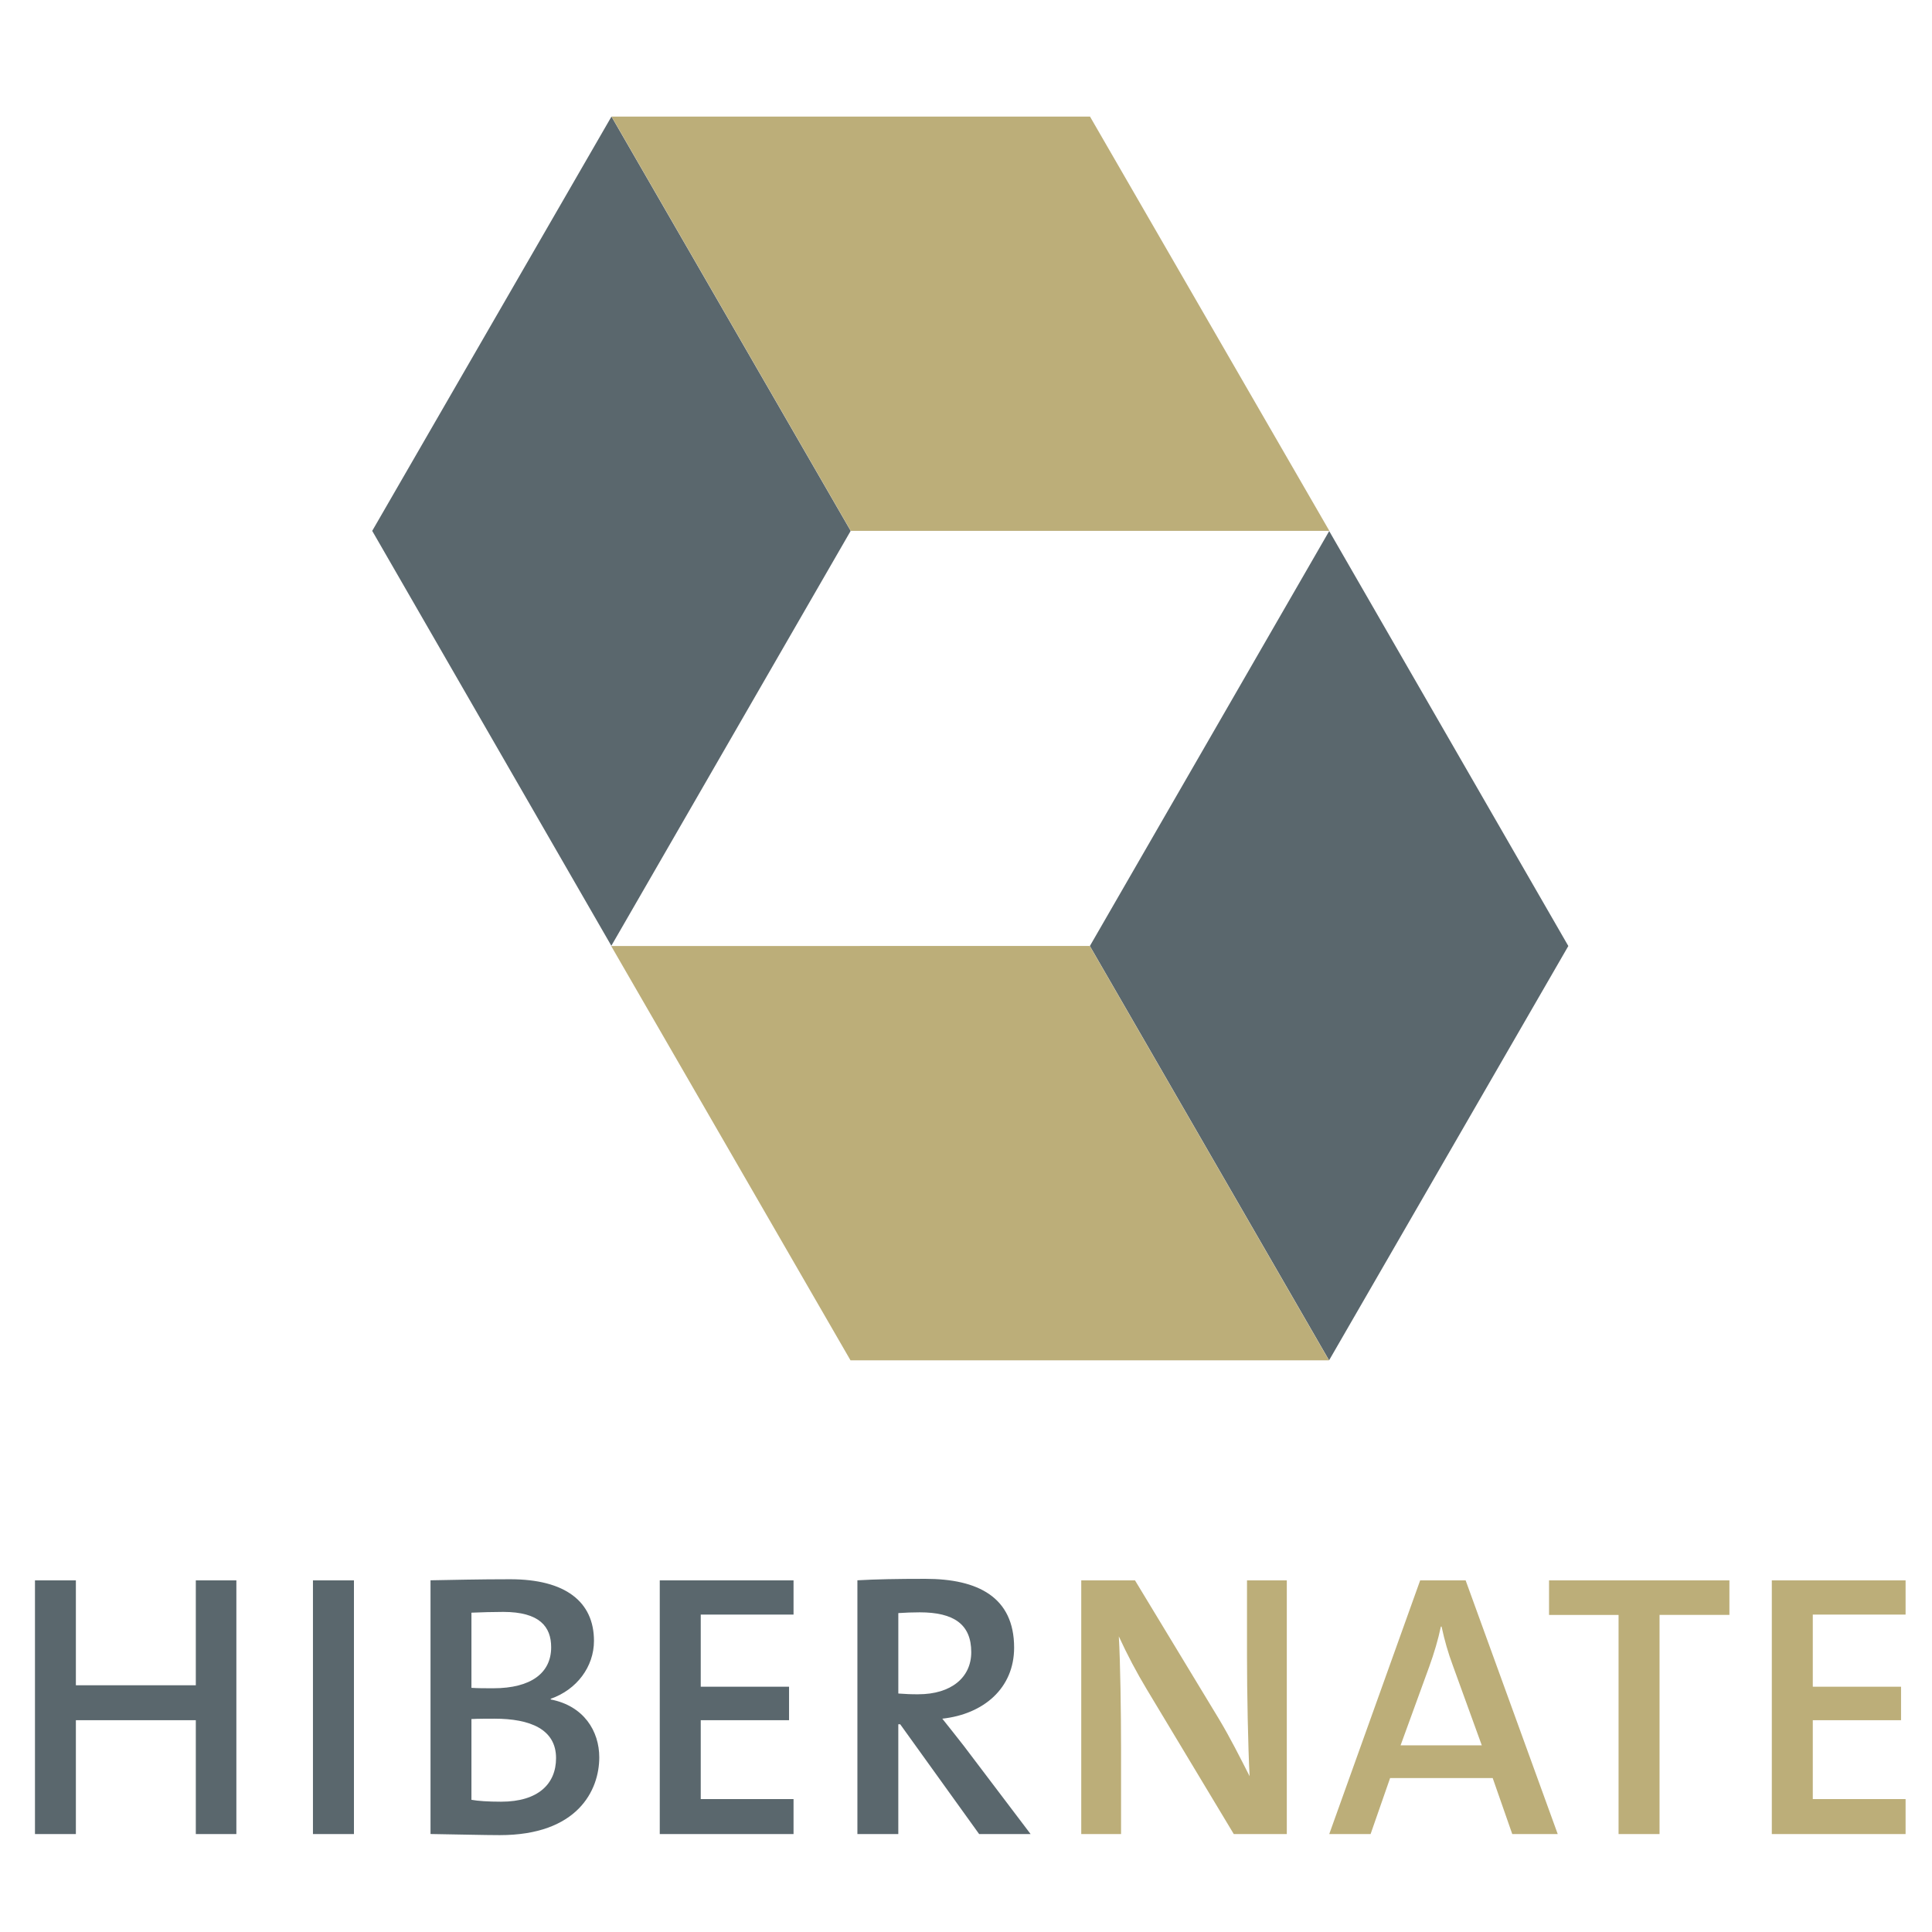
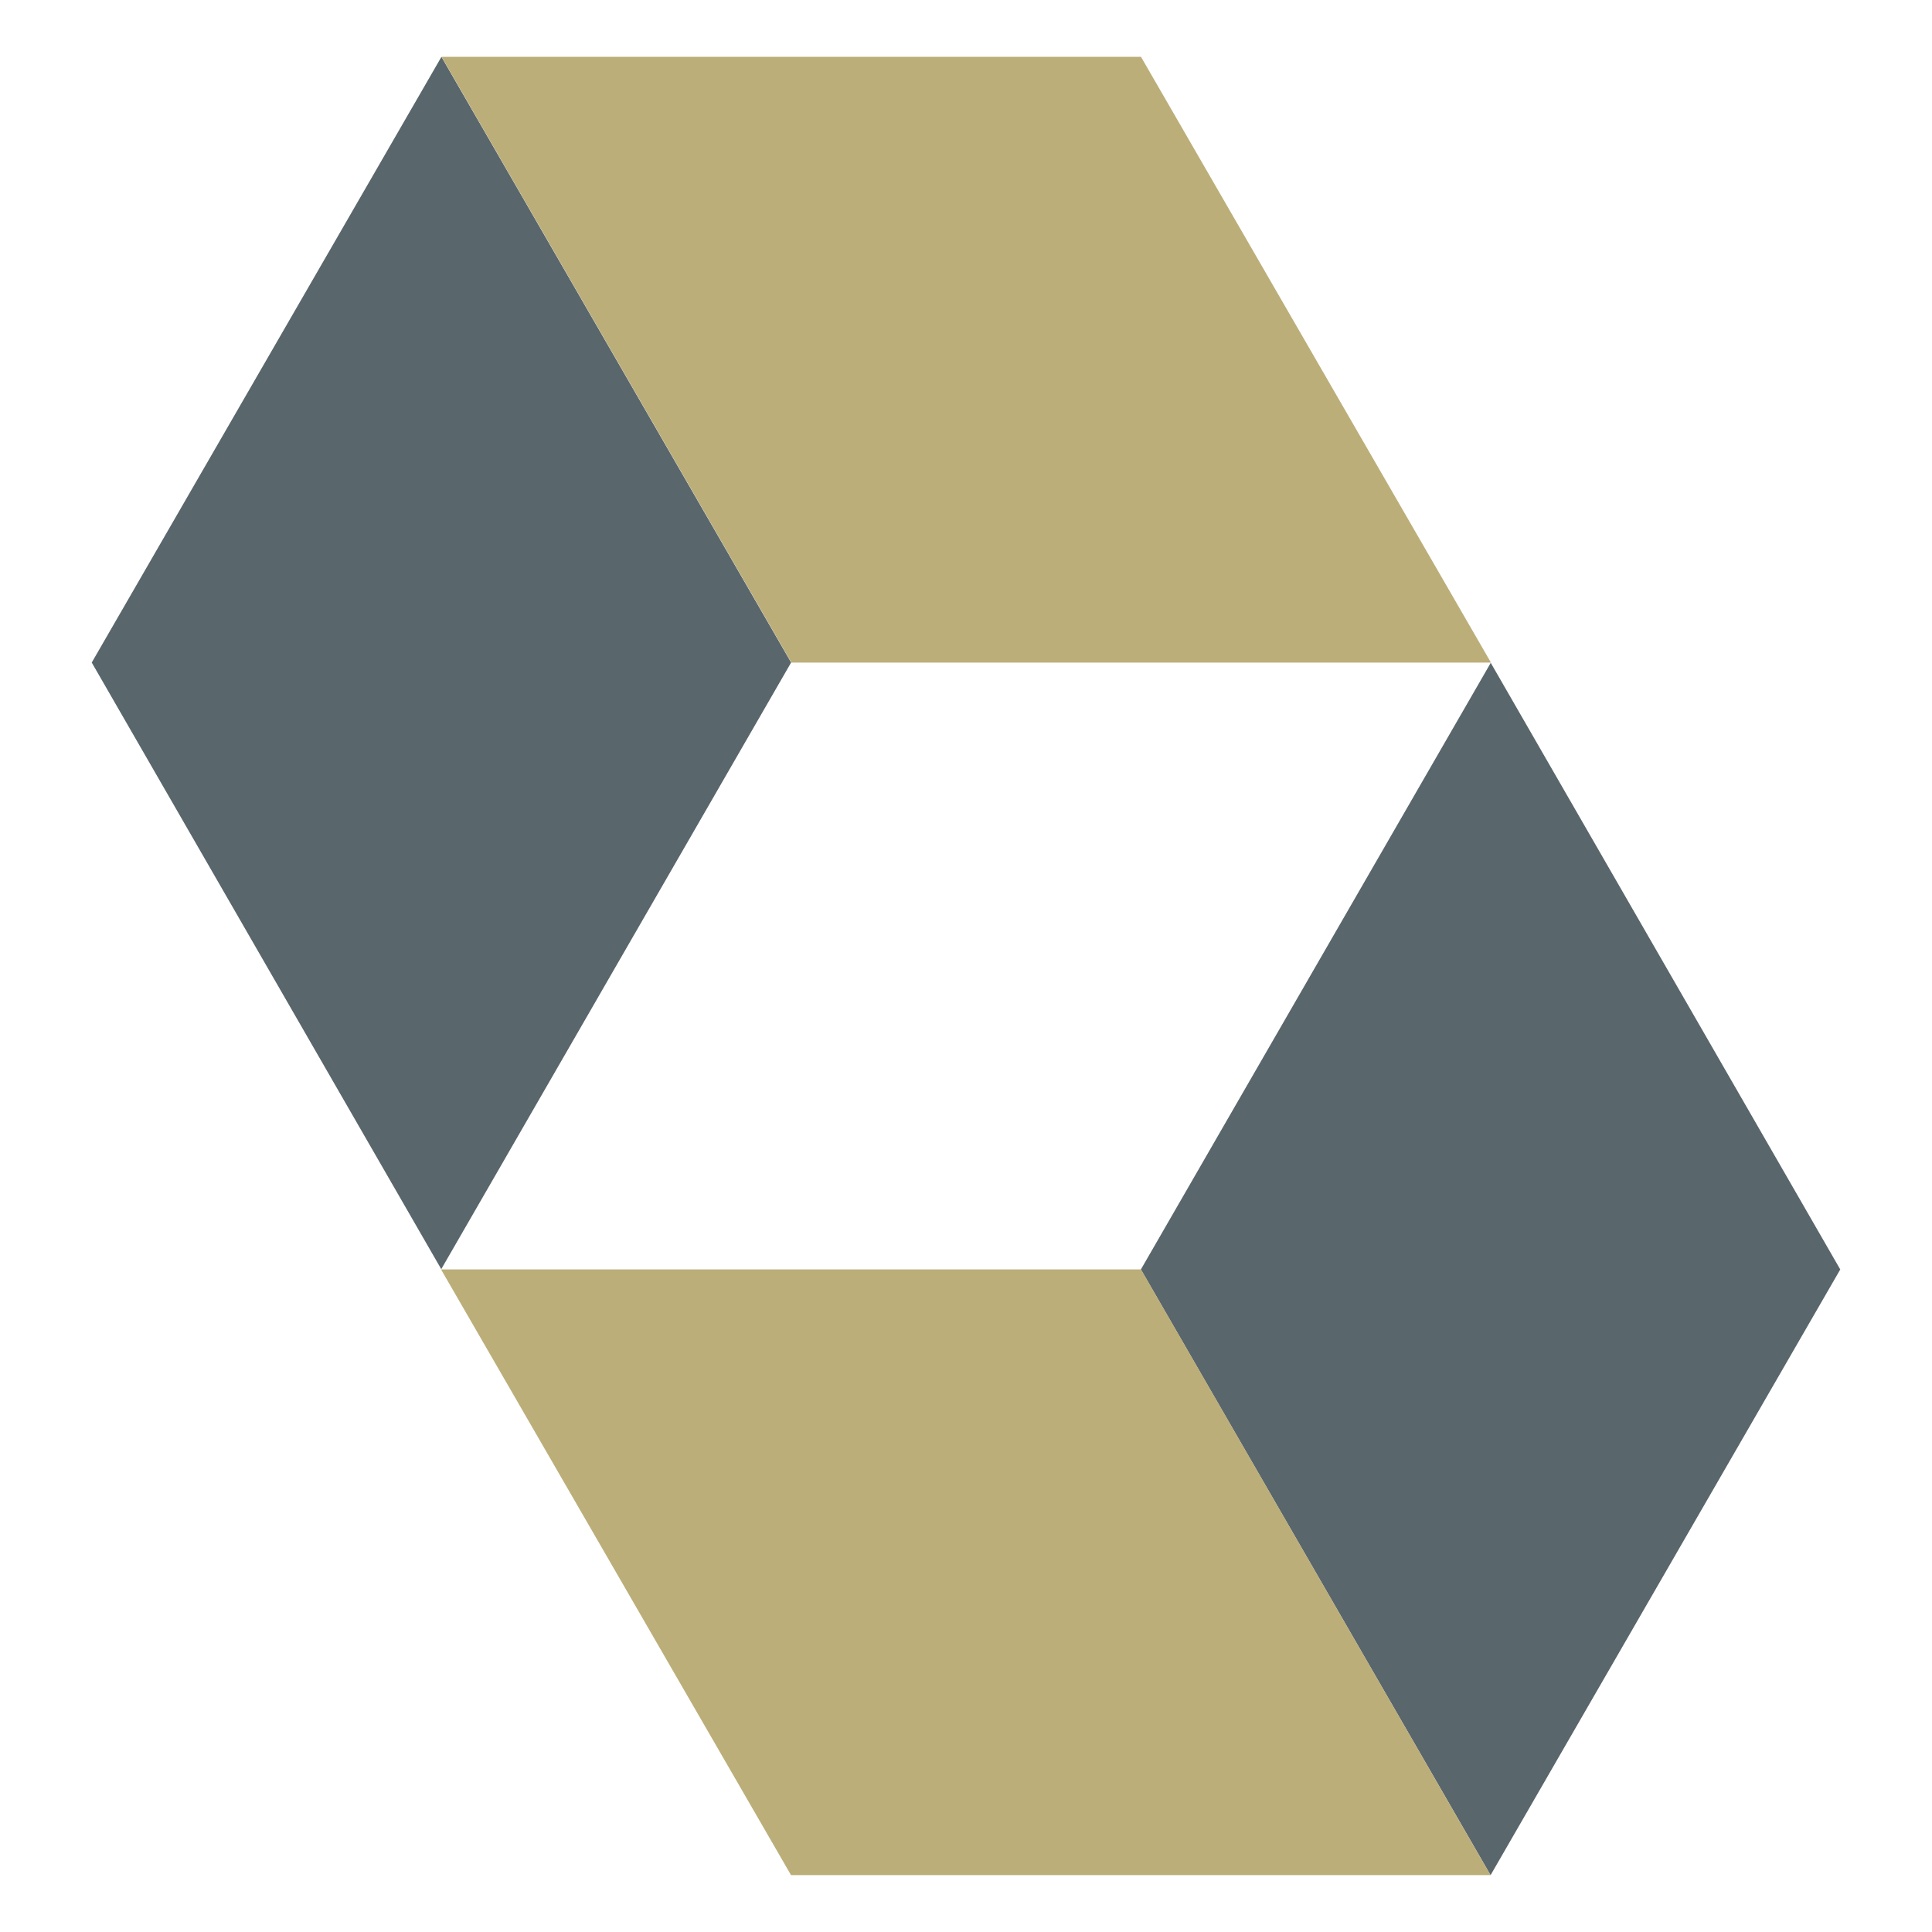
<svg xmlns="http://www.w3.org/2000/svg" viewBox="0 0 128 128">
-   <path fill="#5a676d" d="M56.36 35.172 40.503 62.66 24.66 35.172l15.852-27.45Zm0 0" />
-   <path fill="#bcae79" d="M72.215 7.723H40.52l15.847 27.449h31.707Zm0 0" />
-   <path fill="#5a676d" d="m72.207 62.676 15.856-27.492 15.843 27.492-15.851 27.449Zm0 0" />
-   <path fill="#bcae79" d="M56.348 90.125h31.699L72.199 62.672l-31.707.004Zm0 0" />
-   <path fill="#5a676d" d="M15.66 121.512v-16.809h-2.687v6.95H5.027v-6.95h-2.71v16.809h2.71v-7.543h7.946v7.543Zm7.79 0v-16.809h-2.716v16.809Zm16.253-5.082c0-1.743-1.023-3.41-3.215-3.836v-.047c1.719-.598 2.864-2.117 2.864-3.836 0-2.59-1.891-4.082-5.551-4.082-2.043 0-3.961.047-5.278.07v16.809c1.868.027 3.559.074 4.582.074 5.153.004 6.598-2.96 6.598-5.152Zm-3.187-7.293c0 1.691-1.32 2.715-3.836 2.715-.57 0-.996 0-1.446-.028v-4.98a54.883 54.883 0 0 1 2.118-.051c2.39.004 3.164.973 3.164 2.344Zm.324 7.343c0 1.696-1.172 2.887-3.637 2.887-.871 0-1.543-.047-1.969-.125v-5.351c.375-.024 1.246-.024 1.52-.024 2.367 0 4.086.695 4.086 2.613Zm15.734 5.032v-2.317h-6.148v-5.226h5.851v-2.219h-5.851v-4.781h6.148v-2.266h-8.863v16.809Zm15.707 0-4.433-5.852c-.422-.55-.946-1.195-1.418-1.793 2.738-.3 4.758-2.02 4.758-4.707 0-3.34-2.391-4.558-5.88-4.558-1.89 0-3.285.027-4.503.097v16.813h2.71v-7.274h.126l5.23 7.274Zm-3.933-12.051c0 1.668-1.32 2.789-3.512 2.789-.441.004-.879-.016-1.32-.05v-5.329c.472-.031.945-.05 1.418-.05 2.265 0 3.414.796 3.414 2.64Zm0 0" />
-   <path fill="#bcae79" d="M85.254 121.512v-16.809h-2.637v4.98c0 2.465.07 6.075.172 7.993-.621-1.219-1.293-2.563-2.043-3.809l-5.55-9.164h-3.56v16.809h2.637v-5.653c0-2.39-.05-5.8-.148-7.445a35.632 35.632 0 0 0 1.867 3.535l5.75 9.563Zm17.95 0-6.102-16.809H94.09l-6.024 16.809h2.739l1.293-3.711h6.797l1.296 3.71Zm-5.032-5.88h-5.379l1.894-5.202c.325-.895.598-1.817.774-2.664h.047c.199.921.426 1.718.75 2.59Zm16.406-8.64v-2.289h-11.95v2.29h4.606v14.519h2.715v-14.52Zm11.672 14.52v-2.317h-6.148v-5.226h5.847v-2.219h-5.847v-4.781h6.148v-2.266h-8.863v16.809Zm0 0" />
+   <path fill="#59666c" d="m29.246 3.766 23.168 40.129-23.18 40.19-23.156-40.19Zm69.508 120.468L75.586 84.105l23.18-40.19 23.156 40.19Zm0 0" />
+   <path fill="#bcae79" d="M75.594 3.766H29.258L52.43 43.898h46.35ZM52.406 124.23H98.75L75.594 84.102H29.219Zm0 0" />
</svg>
